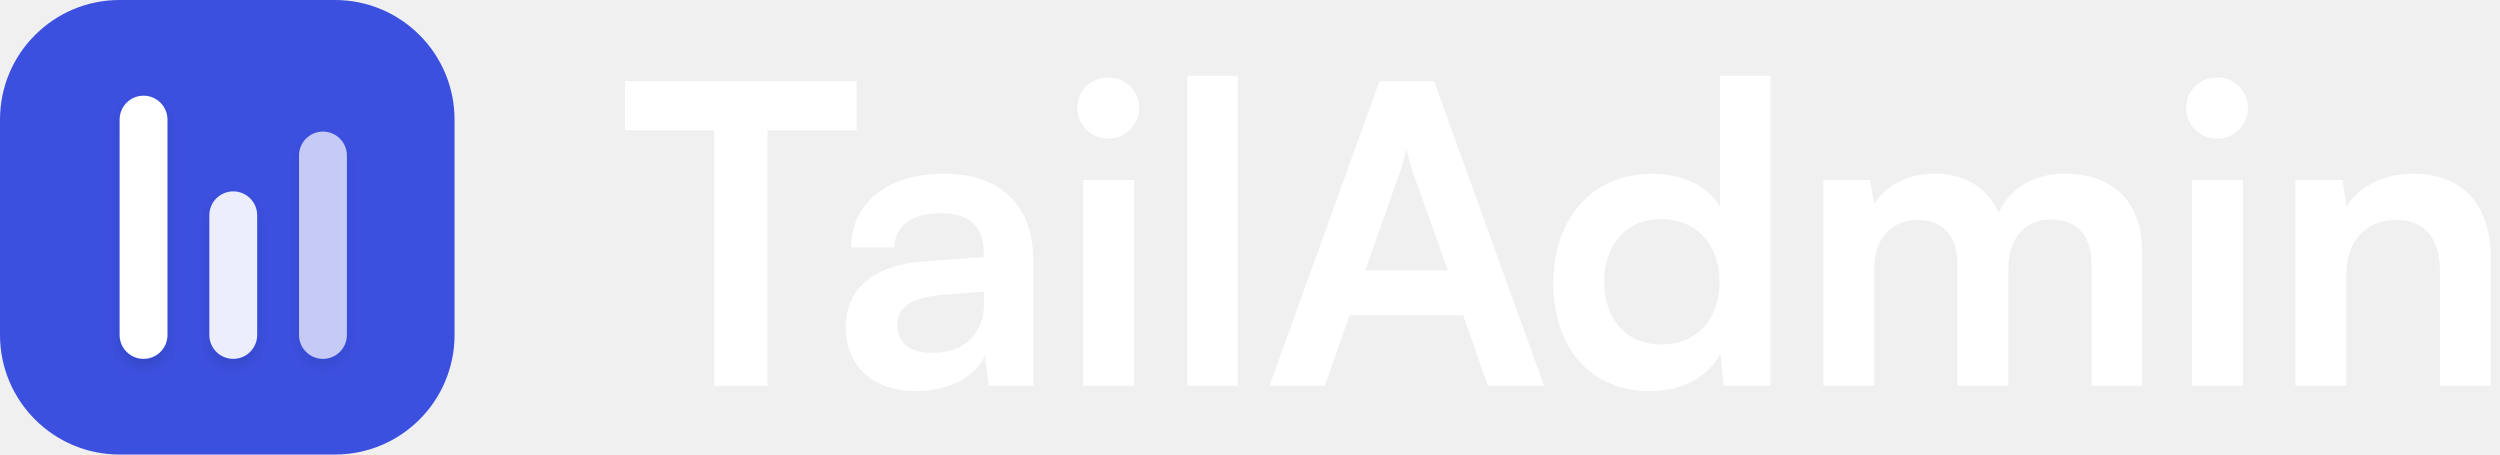
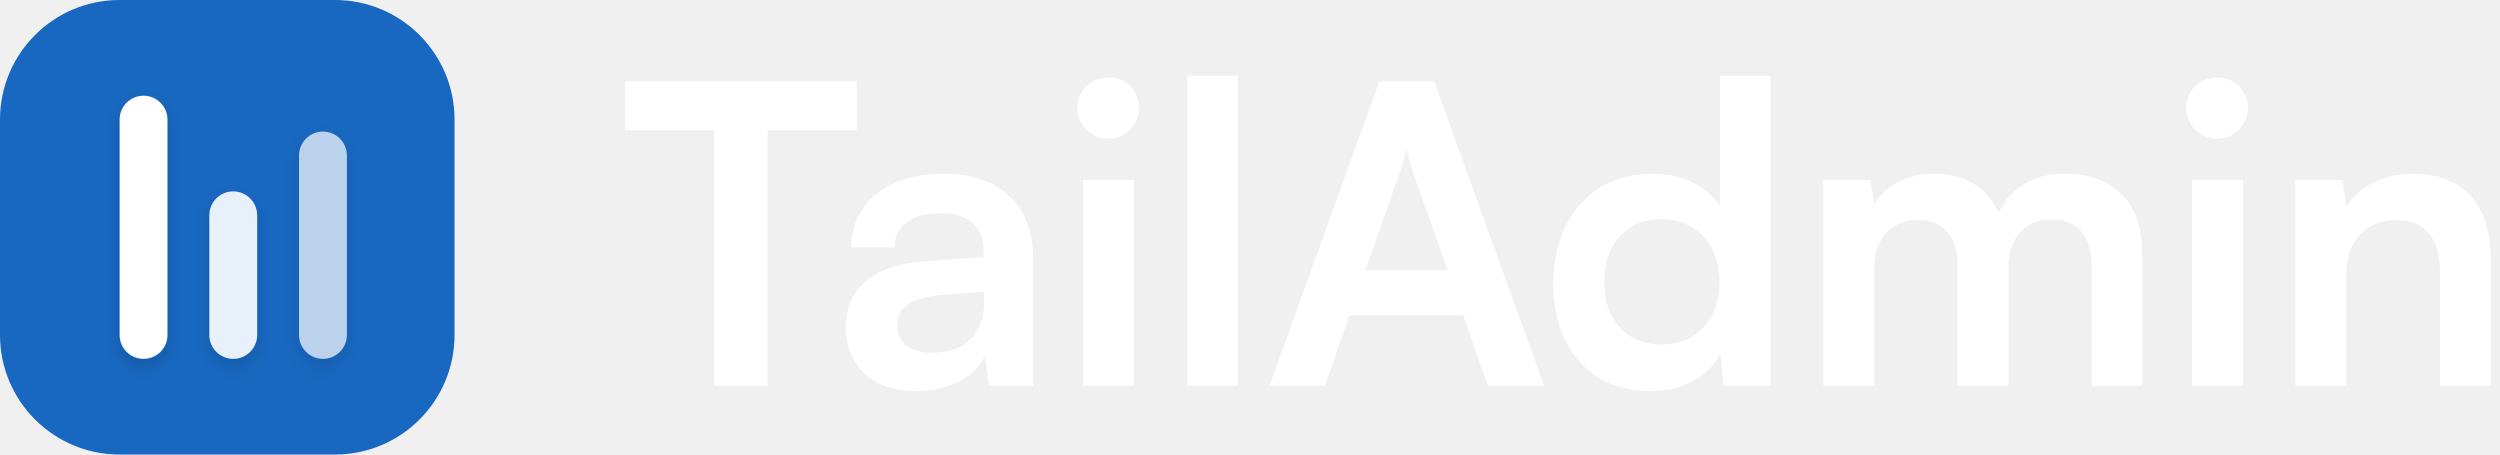
<svg xmlns="http://www.w3.org/2000/svg" width="176" height="32" viewBox="0 0 176 32" fill="none">
  <path d="M44 9.176H50.277V27.157H54.032V9.176H60.309V5.715H44V9.176Z" fill="white" />
  <path d="M64.5 27.539C66.758 27.539 68.724 26.512 69.34 25.016L69.604 27.157H72.743V18.357C72.743 14.339 70.337 12.227 66.436 12.227C62.505 12.227 59.924 14.28 59.924 17.419H62.974C62.974 15.893 64.148 15.013 66.26 15.013C68.079 15.013 69.252 15.805 69.252 17.771V18.093L64.91 18.416C61.478 18.68 59.542 20.352 59.542 23.021C59.542 25.749 61.42 27.539 64.5 27.539ZM65.673 24.84C64.06 24.84 63.18 24.195 63.18 22.875C63.18 21.701 64.031 20.968 66.26 20.763L69.281 20.528V21.291C69.281 23.52 67.873 24.84 65.673 24.84Z" fill="white" />
  <path d="M78.047 9.763C79.221 9.763 80.189 8.795 80.189 7.592C80.189 6.389 79.221 5.451 78.047 5.451C76.816 5.451 75.847 6.389 75.847 7.592C75.847 8.795 76.816 9.763 78.047 9.763ZM76.258 27.157H79.837V12.667H76.258V27.157Z" fill="white" />
  <path d="M87.142 27.157V5.333H83.593V27.157H87.142Z" fill="white" />
  <path d="M93.272 27.157L95.003 22.2H103.011L104.742 27.157H108.702L100.958 5.715H97.115L89.371 27.157H93.272ZM98.552 12.109C98.758 11.523 98.933 10.877 99.022 10.467C99.08 10.907 99.285 11.552 99.462 12.109L101.926 19.032H96.118L98.552 12.109Z" fill="white" />
  <path d="M116.158 27.539C118.358 27.539 120.236 26.571 121.116 24.899L121.35 27.157H124.636V5.333H121.086V14.515C120.177 13.077 118.388 12.227 116.364 12.227C111.993 12.227 109.353 15.453 109.353 19.971C109.353 24.459 111.964 27.539 116.158 27.539ZM116.95 24.253C114.457 24.253 112.932 22.435 112.932 19.853C112.932 17.272 114.457 15.424 116.95 15.424C119.444 15.424 121.057 17.243 121.057 19.853C121.057 22.464 119.444 24.253 116.95 24.253Z" fill="white" />
  <path d="M131.944 27.157V18.944C131.944 16.597 133.322 15.483 135.024 15.483C136.725 15.483 137.81 16.568 137.81 18.592V27.157H141.389V18.944C141.389 16.568 142.709 15.453 144.44 15.453C146.141 15.453 147.256 16.539 147.256 18.621V27.157H150.805V17.683C150.805 14.339 148.869 12.227 145.349 12.227C143.149 12.227 141.448 13.312 140.714 14.984C139.952 13.312 138.426 12.227 136.226 12.227C134.144 12.227 132.677 13.165 131.944 14.368L131.65 12.667H128.365V27.157H131.944Z" fill="white" />
  <path d="M156.107 9.763C157.281 9.763 158.249 8.795 158.249 7.592C158.249 6.389 157.281 5.451 156.107 5.451C154.875 5.451 153.907 6.389 153.907 7.592C153.907 8.795 154.875 9.763 156.107 9.763ZM154.318 27.157H157.897V12.667H154.318V27.157Z" fill="white" />
  <path d="M165.173 27.157V19.355C165.173 17.008 166.522 15.483 168.722 15.483C170.57 15.483 171.773 16.656 171.773 19.091V27.157H175.351V18.24C175.351 14.485 173.474 12.227 169.837 12.227C167.871 12.227 166.111 13.077 165.202 14.544L164.909 12.667H161.594V27.157H165.173Z" fill="white" />
-   <path d="M0 8.421C0 3.77 3.77 0 8.421 0H23.579C28.23 0 32 3.77 32 8.421V23.579C32 28.23 28.23 32 23.579 32H8.421C3.77 32 0 28.23 0 23.579V8.421Z" fill="#3C50E0" />
+   <path d="M0 8.421C0 3.77 3.77 0 8.421 0H23.579C28.23 0 32 3.77 32 8.421V23.579C32 28.23 28.23 32 23.579 32H8.421C3.77 32 0 28.23 0 23.579V8.421Z" fill="#1867C0" />
  <g filter="url(#filter0_d_506_10589)">
    <path d="M8.421 8.421C8.421 7.491 9.175 6.737 10.106 6.737V6.737C11.036 6.737 11.79 7.491 11.79 8.421V23.579C11.79 24.509 11.036 25.263 10.106 25.263V25.263C9.175 25.263 8.421 24.509 8.421 23.579V8.421Z" fill="white" />
  </g>
  <g opacity="0.9" filter="url(#filter1_d_506_10589)">
    <path d="M14.737 15.158C14.737 14.227 15.491 13.473 16.421 13.473V13.473C17.351 13.473 18.105 14.227 18.105 15.158V23.579C18.105 24.509 17.351 25.263 16.421 25.263V25.263C15.491 25.263 14.737 24.509 14.737 23.579V15.158Z" fill="white" />
  </g>
  <g opacity="0.7" filter="url(#filter2_d_506_10589)">
    <path d="M21.052 10.947C21.052 10.017 21.806 9.263 22.736 9.263V9.263C23.667 9.263 24.421 10.017 24.421 10.947V23.578C24.421 24.509 23.667 25.263 22.736 25.263V25.263C21.806 25.263 21.052 24.509 21.052 23.578V10.947Z" fill="white" />
  </g>
  <defs>
    <filter id="filter0_d_506_10589" x="7.421" y="6.237" width="5.369" height="20.526" filterUnits="userSpaceOnUse" color-interpolation-filters="sRGB">
      <feFlood flood-opacity="0" result="BackgroundImageFix" />
      <feColorMatrix in="SourceAlpha" type="matrix" values="0 0 0 0 0 0 0 0 0 0 0 0 0 0 0 0 0 0 127 0" result="hardAlpha" />
      <feOffset dy="0.5" />
      <feGaussianBlur stdDeviation="0.5" />
      <feComposite in2="hardAlpha" operator="out" />
      <feColorMatrix type="matrix" values="0 0 0 0 0 0 0 0 0 0 0 0 0 0 0 0 0 0 0.12 0" />
      <feBlend mode="normal" in2="BackgroundImageFix" result="effect1_dropShadow_506_10589" />
      <feBlend mode="normal" in="SourceGraphic" in2="effect1_dropShadow_506_10589" result="shape" />
    </filter>
    <filter id="filter1_d_506_10589" x="13.737" y="12.973" width="5.369" height="13.79" filterUnits="userSpaceOnUse" color-interpolation-filters="sRGB">
      <feFlood flood-opacity="0" result="BackgroundImageFix" />
      <feColorMatrix in="SourceAlpha" type="matrix" values="0 0 0 0 0 0 0 0 0 0 0 0 0 0 0 0 0 0 127 0" result="hardAlpha" />
      <feOffset dy="0.5" />
      <feGaussianBlur stdDeviation="0.5" />
      <feComposite in2="hardAlpha" operator="out" />
      <feColorMatrix type="matrix" values="0 0 0 0 0 0 0 0 0 0 0 0 0 0 0 0 0 0 0.12 0" />
      <feBlend mode="normal" in2="BackgroundImageFix" result="effect1_dropShadow_506_10589" />
      <feBlend mode="normal" in="SourceGraphic" in2="effect1_dropShadow_506_10589" result="shape" />
    </filter>
    <filter id="filter2_d_506_10589" x="20.052" y="8.763" width="5.369" height="18" filterUnits="userSpaceOnUse" color-interpolation-filters="sRGB">
      <feFlood flood-opacity="0" result="BackgroundImageFix" />
      <feColorMatrix in="SourceAlpha" type="matrix" values="0 0 0 0 0 0 0 0 0 0 0 0 0 0 0 0 0 0 127 0" result="hardAlpha" />
      <feOffset dy="0.5" />
      <feGaussianBlur stdDeviation="0.5" />
      <feComposite in2="hardAlpha" operator="out" />
      <feColorMatrix type="matrix" values="0 0 0 0 0 0 0 0 0 0 0 0 0 0 0 0 0 0 0.12 0" />
      <feBlend mode="normal" in2="BackgroundImageFix" result="effect1_dropShadow_506_10589" />
      <feBlend mode="normal" in="SourceGraphic" in2="effect1_dropShadow_506_10589" result="shape" />
    </filter>
  </defs>
</svg>
